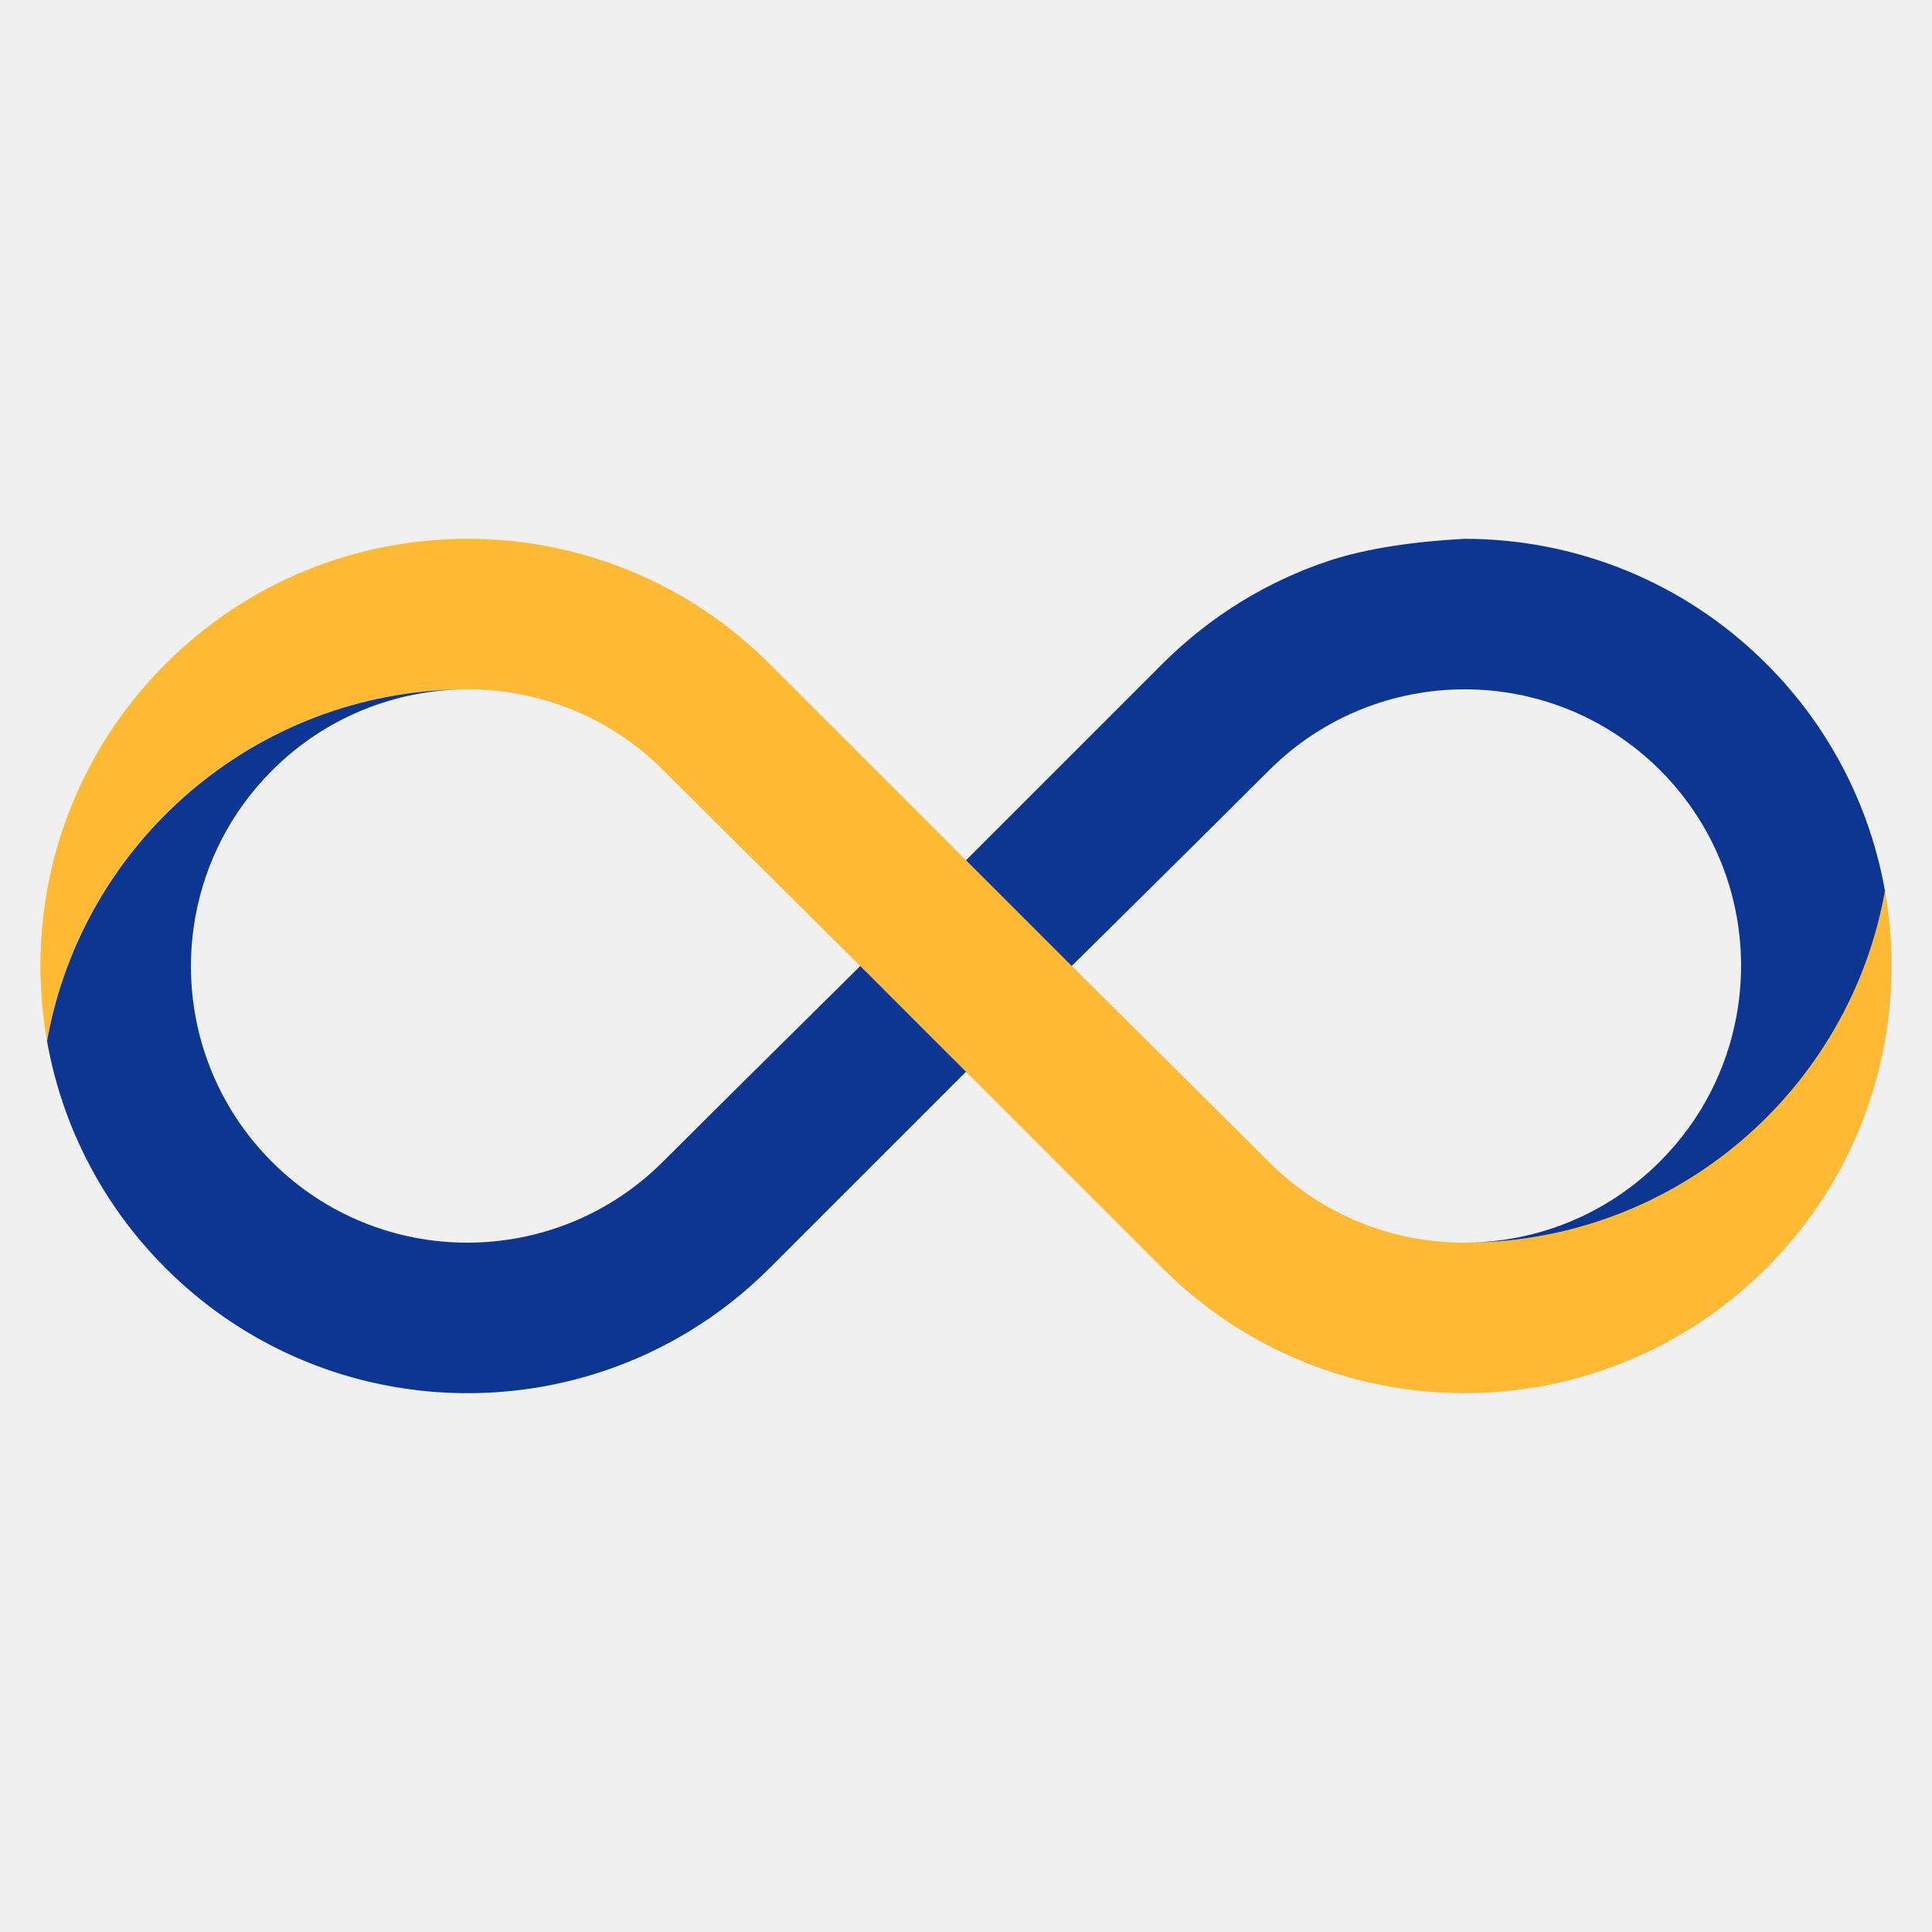
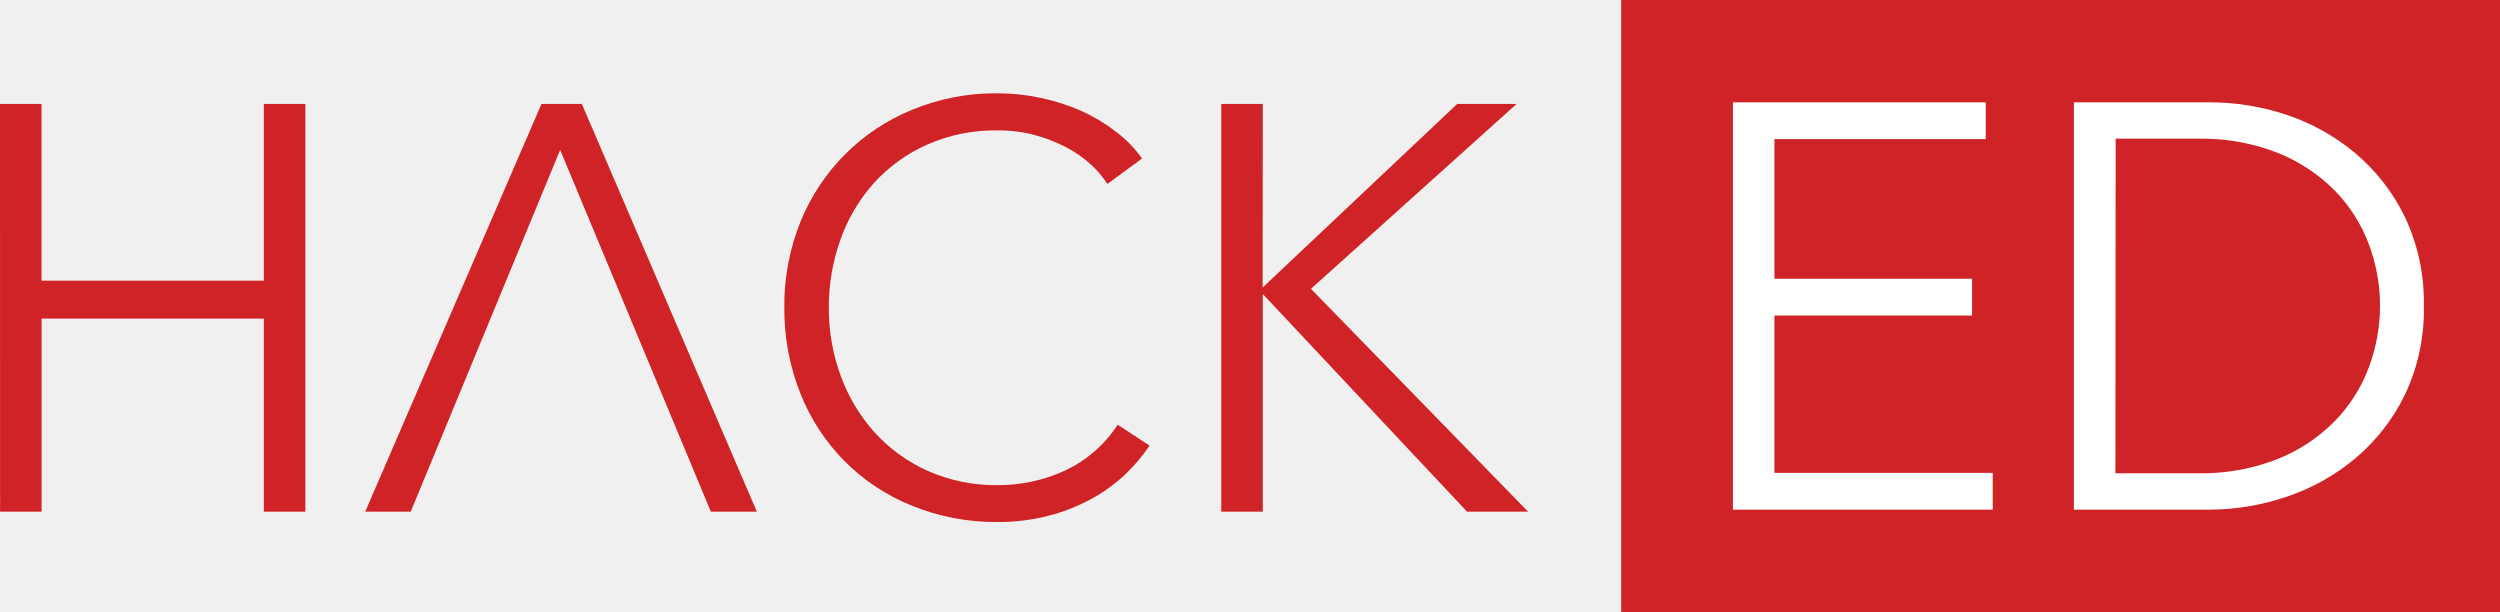
- <svg xmlns="http://www.w3.org/2000/svg" version="1.1" id="svg10" xml:space="preserve" width="1333.333" height="1333.333" viewBox="0 0 1333.333 1333.333">
-   <defs id="defs14">
-     <clipPath clipPathUnits="userSpaceOnUse" id="clipPath26">
-       <path d="M 85.668,656.353 C 32.557,603.242 12.118,529.833 24.34,461.102 v 0 c 18.424,103.507 108.876,182.099 217.682,182.099 v 0 c 36.677,0.044 73.347,-13.921 101.313,-41.888 v 0 C 372.531,572.127 445.277,500 445.277,500 v 0 l 20.819,-20.829 c 0.558,-0.548 1.124,-1.114 1.69,-1.68 v 0 l 32.212,-32.211 c 34.591,-34.591 77.23,-77.231 101.632,-101.632 v 0 c 86.349,-86.351 226.347,-86.351 312.697,0 v 0 c 53.111,53.11 73.551,126.52 61.336,195.249 v 0 c -9.216,-51.758 -36.439,-97.28 -74.957,-129.863 v 0 c -38.518,-32.592 -88.33,-52.235 -142.732,-52.235 v 0 c -36.669,-0.044 -73.348,13.921 -101.314,41.887 v 0 C 627.474,427.873 554.719,500 554.719,500 v 0 c 0,0 -15.673,15.681 -37.669,37.678 v 0 c -5.351,5.351 -11.083,11.082 -17.043,17.042 v 0 h -0.009 c -34.591,34.6 -77.221,77.231 -101.624,101.633 v 0 c -43.174,43.174 -99.763,64.761 -156.353,64.761 v 0 c -56.589,0 -113.178,-21.587 -156.353,-64.761" id="path24" />
-     </clipPath>
-     <linearGradient x1="0" y1="0" x2="1" y2="0" gradientUnits="userSpaceOnUse" gradientTransform="matrix(0,442.229,442.229,0,500,278.8855)" spreadMethod="pad" id="linearGradient44">
-       <stop style="stop-opacity:1;stop-color:#fff26f" offset="0" id="stop32" />
-       <stop style="stop-opacity:1;stop-color:#fff26f" offset="0.026" id="stop34" />
-       <stop style="stop-opacity:1;stop-color:#ffdc09" offset="0.327" id="stop36" />
-       <stop style="stop-opacity:1;stop-color:#ffdc09" offset="0.494" id="stop38" />
-       <stop style="stop-opacity:1;stop-color:#ffdc09" offset="0.792" id="stop40" />
-       <stop style="stop-opacity:1;stop-color:#fff268" offset="1" id="stop42" />
-     </linearGradient>
-     <clipPath clipPathUnits="userSpaceOnUse" id="clipPath54">
-       <path d="M 0,1000 H 1000 V 0 H 0 Z" id="path52" />
-     </clipPath>
-     <clipPath clipPathUnits="userSpaceOnUse" id="clipPath66">
-       <path d="m 24.34,461.102 c 4.299,-24.164 12.631,-47.752 25.004,-69.669 v 0 c 9.65,-17.113 21.766,-33.21 36.333,-47.785 v 0 c 61.231,-61.231 149.437,-79.044 226.366,-53.43 v 0 c 31.557,10.498 61.213,28.31 86.331,53.43 v 0 c 21.891,21.889 65.874,65.873 101.633,101.632 v 0 h -0.009 c -0.743,0.743 -1.486,1.484 -2.221,2.228 v 0 l -8.243,8.234 c -0.132,0.142 -0.265,0.275 -0.406,0.408 v 0 l -0.433,0.432 c -0.549,0.558 -1.106,1.106 -1.655,1.663 v 0 l -1.513,1.513 c -0.185,0.176 -0.361,0.362 -0.548,0.539 v 0 l -17.193,17.194 -2.282,2.29 c -0.344,0.345 -0.69,0.69 -1.035,1.027 v 0 L 445.286,500 c 0,0 -75.32,-74.471 -102.057,-101.207 v 0 c -55.95,-55.952 -146.624,-56.004 -202.512,-0.107 v 0 c -34.44,34.441 -47.645,82.087 -39.615,126.68 v 0 c 5.006,27.771 18.246,54.367 39.721,75.841 v 0 c 13.983,13.974 30.124,24.464 47.353,31.47 v 0 c 16.619,6.747 34.255,10.25 51.917,10.506 v 0 C 132.155,642.263 42.666,563.99 24.34,461.102" id="path64" />
-     </clipPath>
-     <linearGradient x1="0" y1="0" x2="1" y2="0" gradientUnits="userSpaceOnUse" gradientTransform="matrix(273.7407,-273.7407,-273.7407,-273.7407,97.27544,590.0296)" spreadMethod="pad" id="linearGradient80">
-       <stop style="stop-opacity:1;stop-color:#074928" offset="0" id="stop72" />
-       <stop style="stop-opacity:1;stop-color:#007d43" offset="0.293" id="stop74" />
-       <stop style="stop-opacity:1;stop-color:#007d43" offset="1" id="stop76" />
-       <stop style="stop-opacity:1;stop-color:#007d43" offset="1" id="stop78" />
-     </linearGradient>
-     <clipPath clipPathUnits="userSpaceOnUse" id="clipPath90">
-       <path d="M 687.961,709.782 C 656.403,699.284 626.748,681.471 601.63,656.353 v 0 C 579.74,634.463 535.756,590.479 499.998,554.72 v 0 h 0.009 c 0.742,-0.742 1.486,-1.486 2.22,-2.228 v 0 l 8.243,-8.234 c 0.132,-0.141 0.265,-0.274 0.406,-0.407 v 0 l 0.434,-0.434 c 0.549,-0.557 1.105,-1.105 1.654,-1.662 v 0 l 1.512,-1.513 c 0.186,-0.176 0.363,-0.362 0.548,-0.539 v 0 l 17.194,-17.194 2.282,-2.29 c 0.345,-0.346 0.689,-0.69 1.035,-1.027 v 0 L 554.719,500 c 0,0 75.319,74.471 102.056,101.207 v 0 c 55.95,55.95 146.624,56.004 202.512,0.106 v 0 c 34.441,-34.44 47.646,-82.085 39.615,-126.679 v 0 c -5.007,-27.771 -18.247,-54.367 -39.721,-75.842 v 0 c -13.983,-13.974 -30.124,-24.463 -47.353,-31.468 v 0 c -16.619,-6.749 -34.255,-10.251 -51.917,-10.507 v 0 c 107.937,0.919 197.427,79.192 215.752,182.08 v 0 c -4.298,24.164 -12.63,47.753 -25.003,69.669 v 0 c -9.65,17.114 -21.766,33.211 -36.333,47.787 v 0 c -43.176,43.176 -99.751,64.764 -156.341,64.76 v 0 c -23.664,-0.001 -47.342,-3.778 -70.025,-11.331" id="path88" />
-     </clipPath>
-     <linearGradient x1="1" y1="0" x2="1" y2="0" gradientUnits="userSpaceOnUse" gradientTransform="matrix(-273.7407,273.7407,273.7407,273.7407,902.7286,409.9704)" spreadMethod="pad" id="linearGradient104">
-       <stop style="stop-opacity:1;stop-color:#007d43" offset="0" id="stop100" />
-       <stop style="stop-opacity:1;stop-color:#007d43" offset="1" id="stop102" />
-     </linearGradient>
-     <clipPath clipPathUnits="userSpaceOnUse" id="clipPath114">
-       <path d="M 500.01,554.725 554.719,500 l 105.85,105.85 -54.72,54.721 z" id="path112" />
-     </clipPath>
-     <clipPath clipPathUnits="userSpaceOnUse" id="clipPath122">
-       <path d="M -32768,32767 H 32767 V -32768 H -32768 Z" id="path120" />
-     </clipPath>
-     <linearGradient x1="0" y1="0" x2="1" y2="0" gradientUnits="userSpaceOnUse" gradientTransform="matrix(93.76439,93.76439,93.76439,-93.76439,533.9556,533.9579)" spreadMethod="pad" id="linearGradient132">
-       <stop style="stop-opacity:0.5;stop-color:#ffffff" offset="0" id="stop124" />
-       <stop style="stop-opacity:0.5;stop-color:#ffffff" offset="0.001" id="stop126" />
-       <stop style="stop-opacity:0;stop-color:#ffffff" offset="0.66" id="stop128" />
-       <stop style="stop-opacity:0;stop-color:#ffffff" offset="1" id="stop130" />
-     </linearGradient>
-     <mask maskUnits="userSpaceOnUse" x="0" y="0" width="1" height="1" id="mask134">
-       <g id="g144">
-         <g clip-path="url(#clipPath122)" id="g142">
-           <g id="g140">
-             <g id="g138">
-               <path d="M -32768,32767 H 32767 V -32768 H -32768 Z" style="fill:url(#linearGradient132);stroke:none" id="path136" />
-             </g>
-           </g>
-         </g>
-       </g>
-     </mask>
-     <linearGradient x1="0" y1="0" x2="1" y2="0" gradientUnits="userSpaceOnUse" gradientTransform="matrix(93.76439,93.76439,93.76439,-93.76439,533.9556,533.9579)" spreadMethod="pad" id="linearGradient158">
-       <stop style="stop-opacity:1;stop-color:#000000" offset="0" id="stop150" />
-       <stop style="stop-opacity:1;stop-color:#000000" offset="0.001" id="stop152" />
-       <stop style="stop-opacity:1;stop-color:#000000" offset="0.66" id="stop154" />
-       <stop style="stop-opacity:1;stop-color:#000000" offset="1" id="stop156" />
-     </linearGradient>
-     <clipPath clipPathUnits="userSpaceOnUse" id="clipPath168">
-       <path d="M 339.426,394.15 394.147,339.429 499.985,445.275 445.277,500 Z" id="path166" />
-     </clipPath>
-     <clipPath clipPathUnits="userSpaceOnUse" id="clipPath176">
-       <path d="M -32768,32767 H 32767 V -32768 H -32768 Z" id="path174" />
-     </clipPath>
-     <linearGradient x1="0" y1="0" x2="1" y2="0" gradientUnits="userSpaceOnUse" gradientTransform="matrix(-93.76439,-93.76439,-93.76439,93.76439,466.0397,466.0421)" spreadMethod="pad" id="linearGradient186">
-       <stop style="stop-opacity:0.5;stop-color:#ffffff" offset="0" id="stop178" />
-       <stop style="stop-opacity:0.5;stop-color:#ffffff" offset="0.001" id="stop180" />
-       <stop style="stop-opacity:0;stop-color:#ffffff" offset="0.66" id="stop182" />
-       <stop style="stop-opacity:0;stop-color:#ffffff" offset="1" id="stop184" />
-     </linearGradient>
-     <mask maskUnits="userSpaceOnUse" x="0" y="0" width="1" height="1" id="mask188">
-       <g id="g198">
-         <g clip-path="url(#clipPath176)" id="g196">
-           <g id="g194">
-             <g id="g192">
-               <path d="M -32768,32767 H 32767 V -32768 H -32768 Z" style="fill:url(#linearGradient186);stroke:none" id="path190" />
-             </g>
-           </g>
-         </g>
-       </g>
-     </mask>
-     <linearGradient x1="0" y1="0" x2="1" y2="0" gradientUnits="userSpaceOnUse" gradientTransform="matrix(-93.76439,-93.76439,-93.76439,93.76439,466.0397,466.0421)" spreadMethod="pad" id="linearGradient212">
-       <stop style="stop-opacity:1;stop-color:#000000" offset="0" id="stop204" />
-       <stop style="stop-opacity:1;stop-color:#000000" offset="0.001" id="stop206" />
-       <stop style="stop-opacity:1;stop-color:#000000" offset="0.66" id="stop208" />
-       <stop style="stop-opacity:1;stop-color:#000000" offset="1" id="stop210" />
-     </linearGradient>
-   </defs>
-   <g id="layer2">
-     <g id="g1145" transform="matrix(1.333333,0,0,-1.333333,0,1333.333)">
-       <g id="g20" style="fill:#feba35;fill-opacity:1;stroke:none">
-         <g id="g22" clip-path="url(#clipPath26)" style="fill:#feba35;fill-opacity:1;stroke:none">
-           <g id="g28" style="fill:#feba35;fill-opacity:1;stroke:none">
-             <g id="g30" style="fill:#feba35;fill-opacity:1;stroke:none">
-               <path d="M 85.668,656.353 C 32.557,603.242 12.118,529.833 24.34,461.102 v 0 c 18.424,103.507 108.876,182.099 217.682,182.099 v 0 c 36.677,0.044 73.347,-13.921 101.313,-41.888 v 0 C 372.531,572.127 445.277,500 445.277,500 v 0 l 20.819,-20.829 c 0.558,-0.548 1.124,-1.114 1.69,-1.68 v 0 l 32.212,-32.211 c 34.591,-34.591 77.23,-77.231 101.632,-101.632 v 0 c 86.349,-86.351 226.347,-86.351 312.697,0 v 0 c 53.111,53.11 73.551,126.52 61.336,195.249 v 0 c -9.216,-51.758 -36.439,-97.28 -74.957,-129.863 v 0 c -38.518,-32.592 -88.33,-52.235 -142.732,-52.235 v 0 c -36.669,-0.044 -73.348,13.921 -101.314,41.887 v 0 C 627.474,427.873 554.719,500 554.719,500 v 0 c 0,0 -15.673,15.681 -37.669,37.678 v 0 c -5.351,5.351 -11.083,11.082 -17.043,17.042 v 0 h -0.009 c -34.591,34.6 -77.221,77.231 -101.624,101.633 v 0 c -43.174,43.174 -99.763,64.761 -156.353,64.761 v 0 c -56.589,0 -113.178,-21.587 -156.353,-64.761" style="fill:#feba35;stroke:none;fill-opacity:1" id="path46" />
-             </g>
-           </g>
-         </g>
-       </g>
-       <g id="g60" style="fill:#0d3692;fill-opacity:1;stroke:none">
-         <g id="g62" clip-path="url(#clipPath66)" style="fill:#0d3692;fill-opacity:1;stroke:none">
-           <g id="g68" style="fill:#0d3692;fill-opacity:1;stroke:none">
-             <g id="g70" style="fill:#0d3692;fill-opacity:1;stroke:none">
-               <path d="m 24.34,461.102 c 4.299,-24.164 12.631,-47.752 25.004,-69.669 v 0 c 9.65,-17.113 21.766,-33.21 36.333,-47.785 v 0 c 61.231,-61.231 149.437,-79.044 226.366,-53.43 v 0 c 31.557,10.498 61.213,28.31 86.331,53.43 v 0 c 21.891,21.889 65.874,65.873 101.633,101.632 v 0 h -0.009 c -0.743,0.743 -1.486,1.484 -2.221,2.228 v 0 l -8.243,8.234 c -0.132,0.142 -0.265,0.275 -0.406,0.408 v 0 l -0.433,0.432 c -0.549,0.558 -1.106,1.106 -1.655,1.663 v 0 l -1.513,1.513 c -0.185,0.176 -0.361,0.362 -0.548,0.539 v 0 l -17.193,17.194 -2.282,2.29 c -0.344,0.345 -0.69,0.69 -1.035,1.027 v 0 L 445.286,500 c 0,0 -75.32,-74.471 -102.057,-101.207 v 0 c -55.95,-55.952 -146.624,-56.004 -202.512,-0.107 v 0 c -34.44,34.441 -47.645,82.087 -39.615,126.68 v 0 c 5.006,27.771 18.246,54.367 39.721,75.841 v 0 c 13.983,13.974 30.124,24.464 47.353,31.47 v 0 c 16.619,6.747 34.255,10.25 51.917,10.506 v 0 C 131.91,649.038 39.458,581.907 24.34,461.102" style="fill:#0d3692;fill-opacity:1;stroke:none" id="path82" />
-             </g>
-           </g>
-         </g>
-       </g>
-       <g id="g84" style="stroke-width:1;stroke-miterlimit:4;stroke-dasharray:none;fill-rule:evenodd;fill:#0d3692;fill-opacity:1;stroke:none">
-         <g id="g86" clip-path="url(#clipPath90)" style="stroke-width:1;stroke-miterlimit:4;stroke-dasharray:none;fill-rule:evenodd;fill:#0d3692;fill-opacity:1;stroke:none">
-           <g id="g92" style="stroke-width:1;stroke-miterlimit:4;stroke-dasharray:none;fill-rule:evenodd;fill:#0d3692;fill-opacity:1;stroke:none">
-             <g id="g94" style="stroke-width:1;stroke-miterlimit:4;stroke-dasharray:none;fill-rule:evenodd;fill:#0d3692;fill-opacity:1;stroke:none">
-               <path d="M 687.961,709.782 C 656.403,699.284 626.748,681.471 601.63,656.353 v 0 C 579.74,634.463 535.756,590.479 499.998,554.72 v 0 h 0.009 c 0.742,-0.742 1.486,-1.486 2.22,-2.228 v 0 l 8.243,-8.234 c 0.132,-0.141 0.265,-0.274 0.406,-0.407 v 0 l 0.434,-0.434 c 0.549,-0.557 1.105,-1.105 1.654,-1.662 v 0 l 1.512,-1.513 c 0.186,-0.176 0.363,-0.362 0.548,-0.539 v 0 l 17.194,-17.194 2.282,-2.29 c 0.345,-0.346 0.689,-0.69 1.035,-1.027 v 0 L 554.719,500 c 0,0 75.319,74.471 102.056,101.207 v 0 c 55.95,55.95 146.624,56.004 202.512,0.106 v 0 c 34.441,-34.44 47.646,-82.085 39.615,-126.679 v 0 c -5.007,-27.771 -18.247,-54.367 -39.721,-75.842 v 0 c -13.983,-13.974 -30.124,-24.463 -47.353,-31.468 v 0 c -16.619,-6.749 -34.255,-10.251 -51.917,-10.507 v 0 c 113.6,-1.397 205.018,77.026 215.752,182.08 v 0 c -4.298,24.164 -12.63,47.753 -25.003,69.669 v 0 c -9.65,17.114 -21.766,33.211 -36.333,47.787 v 0 c -43.176,43.176 -99.751,64.764 -156.341,64.76 -25.108,-1.349 -49.707,-4.705 -70.025,-11.331" style="fill:#0d3692;fill-opacity:1;fill-rule:evenodd;stroke:none;stroke-width:1;stroke-miterlimit:4;stroke-dasharray:none" id="path106" />
-             </g>
-           </g>
-         </g>
-       </g>
-     </g>
-   </g>
-   <g id="g18" transform="matrix(1.333333,0,0,-1.333333,0,1333.333)">
-     <g id="g108">
-       <g id="g110" clip-path="url(#clipPath114)">
-         <g id="g116">
-           <g id="g118" />
-           <g id="g146" mask="url(#mask134)">
-             <g id="g148">
-               <path d="M 500.01,554.725 554.719,500 l 105.85,105.85 -54.72,54.721 z" style="fill:url(#linearGradient158);stroke:none" id="path160" />
-             </g>
-           </g>
-         </g>
-       </g>
-     </g>
-     <g id="g162">
-       <g id="g164" clip-path="url(#clipPath168)">
-         <g id="g170">
-           <g id="g172" />
-           <g id="g200" mask="url(#mask188)">
-             <g id="g202">
-               <path d="M 339.426,394.15 394.147,339.429 499.985,445.275 445.277,500 Z" style="fill:url(#linearGradient212);stroke:none" id="path214" />
-             </g>
-           </g>
-         </g>
-       </g>
-     </g>
+ <svg xmlns="http://www.w3.org/2000/svg" version="1.1" id="Layer_1" x="0px" y="0px" width="356.716px" height="87.321px" viewBox="0 0 356.716 87.321" enable-background="new 0 0 356.716 87.321" xml:space="preserve">
+   <rect x="231.32" fill="#D02327" width="125.396" height="87.321" />
+   <polygon fill="#D02327" points="0.012,73.007 5.935,73.007 5.935,45.464 37.648,45.464 37.648,73.007 43.571,73.007 43.571,14.829   37.648,14.829 37.648,40.05 5.923,40.05 5.923,14.829 0,14.829 " />
+   <polygon fill="#D02327" points="101.429,73.007 107.992,73.007 83.02,14.829 77.262,14.829 52.112,73.007 58.604,73.007   79.928,21.392 " />
+   <path fill="#D02327" d="M159.477,60.604c-1.854,2.857-4.479,5.133-7.57,6.563c-2.974,1.362-6.207,2.065-9.478,2.061  c-3.469,0.052-6.908-0.647-10.082-2.05c-2.883-1.299-5.468-3.178-7.593-5.521c-2.104-2.356-3.737-5.095-4.81-8.067  c-1.131-3.101-1.7-6.378-1.682-9.678c-0.017-3.289,0.537-6.556,1.635-9.655c1.043-2.974,2.652-5.717,4.738-8.079  c2.125-2.348,4.715-4.228,7.606-5.521c3.194-1.415,6.659-2.113,10.152-2.049c1.758-0.015,3.512,0.204,5.212,0.651  c1.55,0.414,3.052,0.994,4.477,1.729c1.286,0.664,2.481,1.492,3.554,2.464c0.905,0.828,1.701,1.768,2.37,2.796l4.94-3.625  c-1.026-1.464-2.277-2.755-3.708-3.826c-1.513-1.168-3.154-2.158-4.894-2.95c-1.863-0.815-3.803-1.443-5.792-1.871  c-2.064-0.441-4.168-0.664-6.279-0.664c-4.143-0.037-8.252,0.756-12.083,2.334c-7.277,2.952-13.044,8.732-15.981,16.017  c-1.566,3.892-2.347,8.055-2.298,12.249c-0.032,4.181,0.745,8.327,2.287,12.214c1.427,3.608,3.566,6.892,6.291,9.654  c2.739,2.757,6.013,4.926,9.619,6.374c3.863,1.567,7.997,2.36,12.167,2.333c2.452,0.02,4.896-0.275,7.273-0.877  c2.115-0.537,4.157-1.333,6.078-2.369c1.756-0.946,3.384-2.113,4.845-3.471c1.339-1.26,2.531-2.666,3.555-4.193L159.477,60.604z" />
+   <polygon fill="#D02327" points="180.184,14.829 174.26,14.829 174.26,73.007 180.184,73.007 180.184,42.028 180.254,42.028   209.326,73.007 218.034,73.007 187.055,41.21 216.398,14.829 207.927,14.829 180.231,40.962 180.16,40.962 " />
+   <g>
+     <path fill="#FFFFFF" d="M253.188,67.472h31.144v5.248h-37.066V14.601h36.072v5.248h-30.149v19.926h28.194v5.247h-28.194V67.472z" />
+     <path fill="#FFFFFF" d="M295.918,14.601h19.321c3.706-0.005,7.39,0.583,10.91,1.742c3.604,1.186,6.954,3.043,9.868,5.473   c2.986,2.5,5.409,5.605,7.107,9.109c1.884,3.968,2.816,8.319,2.725,12.711c0.102,4.399-0.833,8.762-2.725,12.735   c-1.706,3.49-4.128,6.582-7.107,9.074c-2.914,2.43-6.264,4.287-9.868,5.473c-3.508,1.182-7.185,1.79-10.886,1.802h-19.346V14.601z    M301.84,67.53h11.753c3.92,0.079,7.819-0.622,11.467-2.062c3.038-1.222,5.792-3.057,8.091-5.391   c2.131-2.185,3.78-4.792,4.847-7.652c2.133-5.67,2.133-11.921,0-17.591c-1.064-2.836-2.702-5.421-4.812-7.595   c-2.301-2.329-5.054-4.163-8.09-5.39c-3.647-1.44-7.547-2.14-11.468-2.062h-11.752L301.84,67.53z" />
  </g>
</svg>
